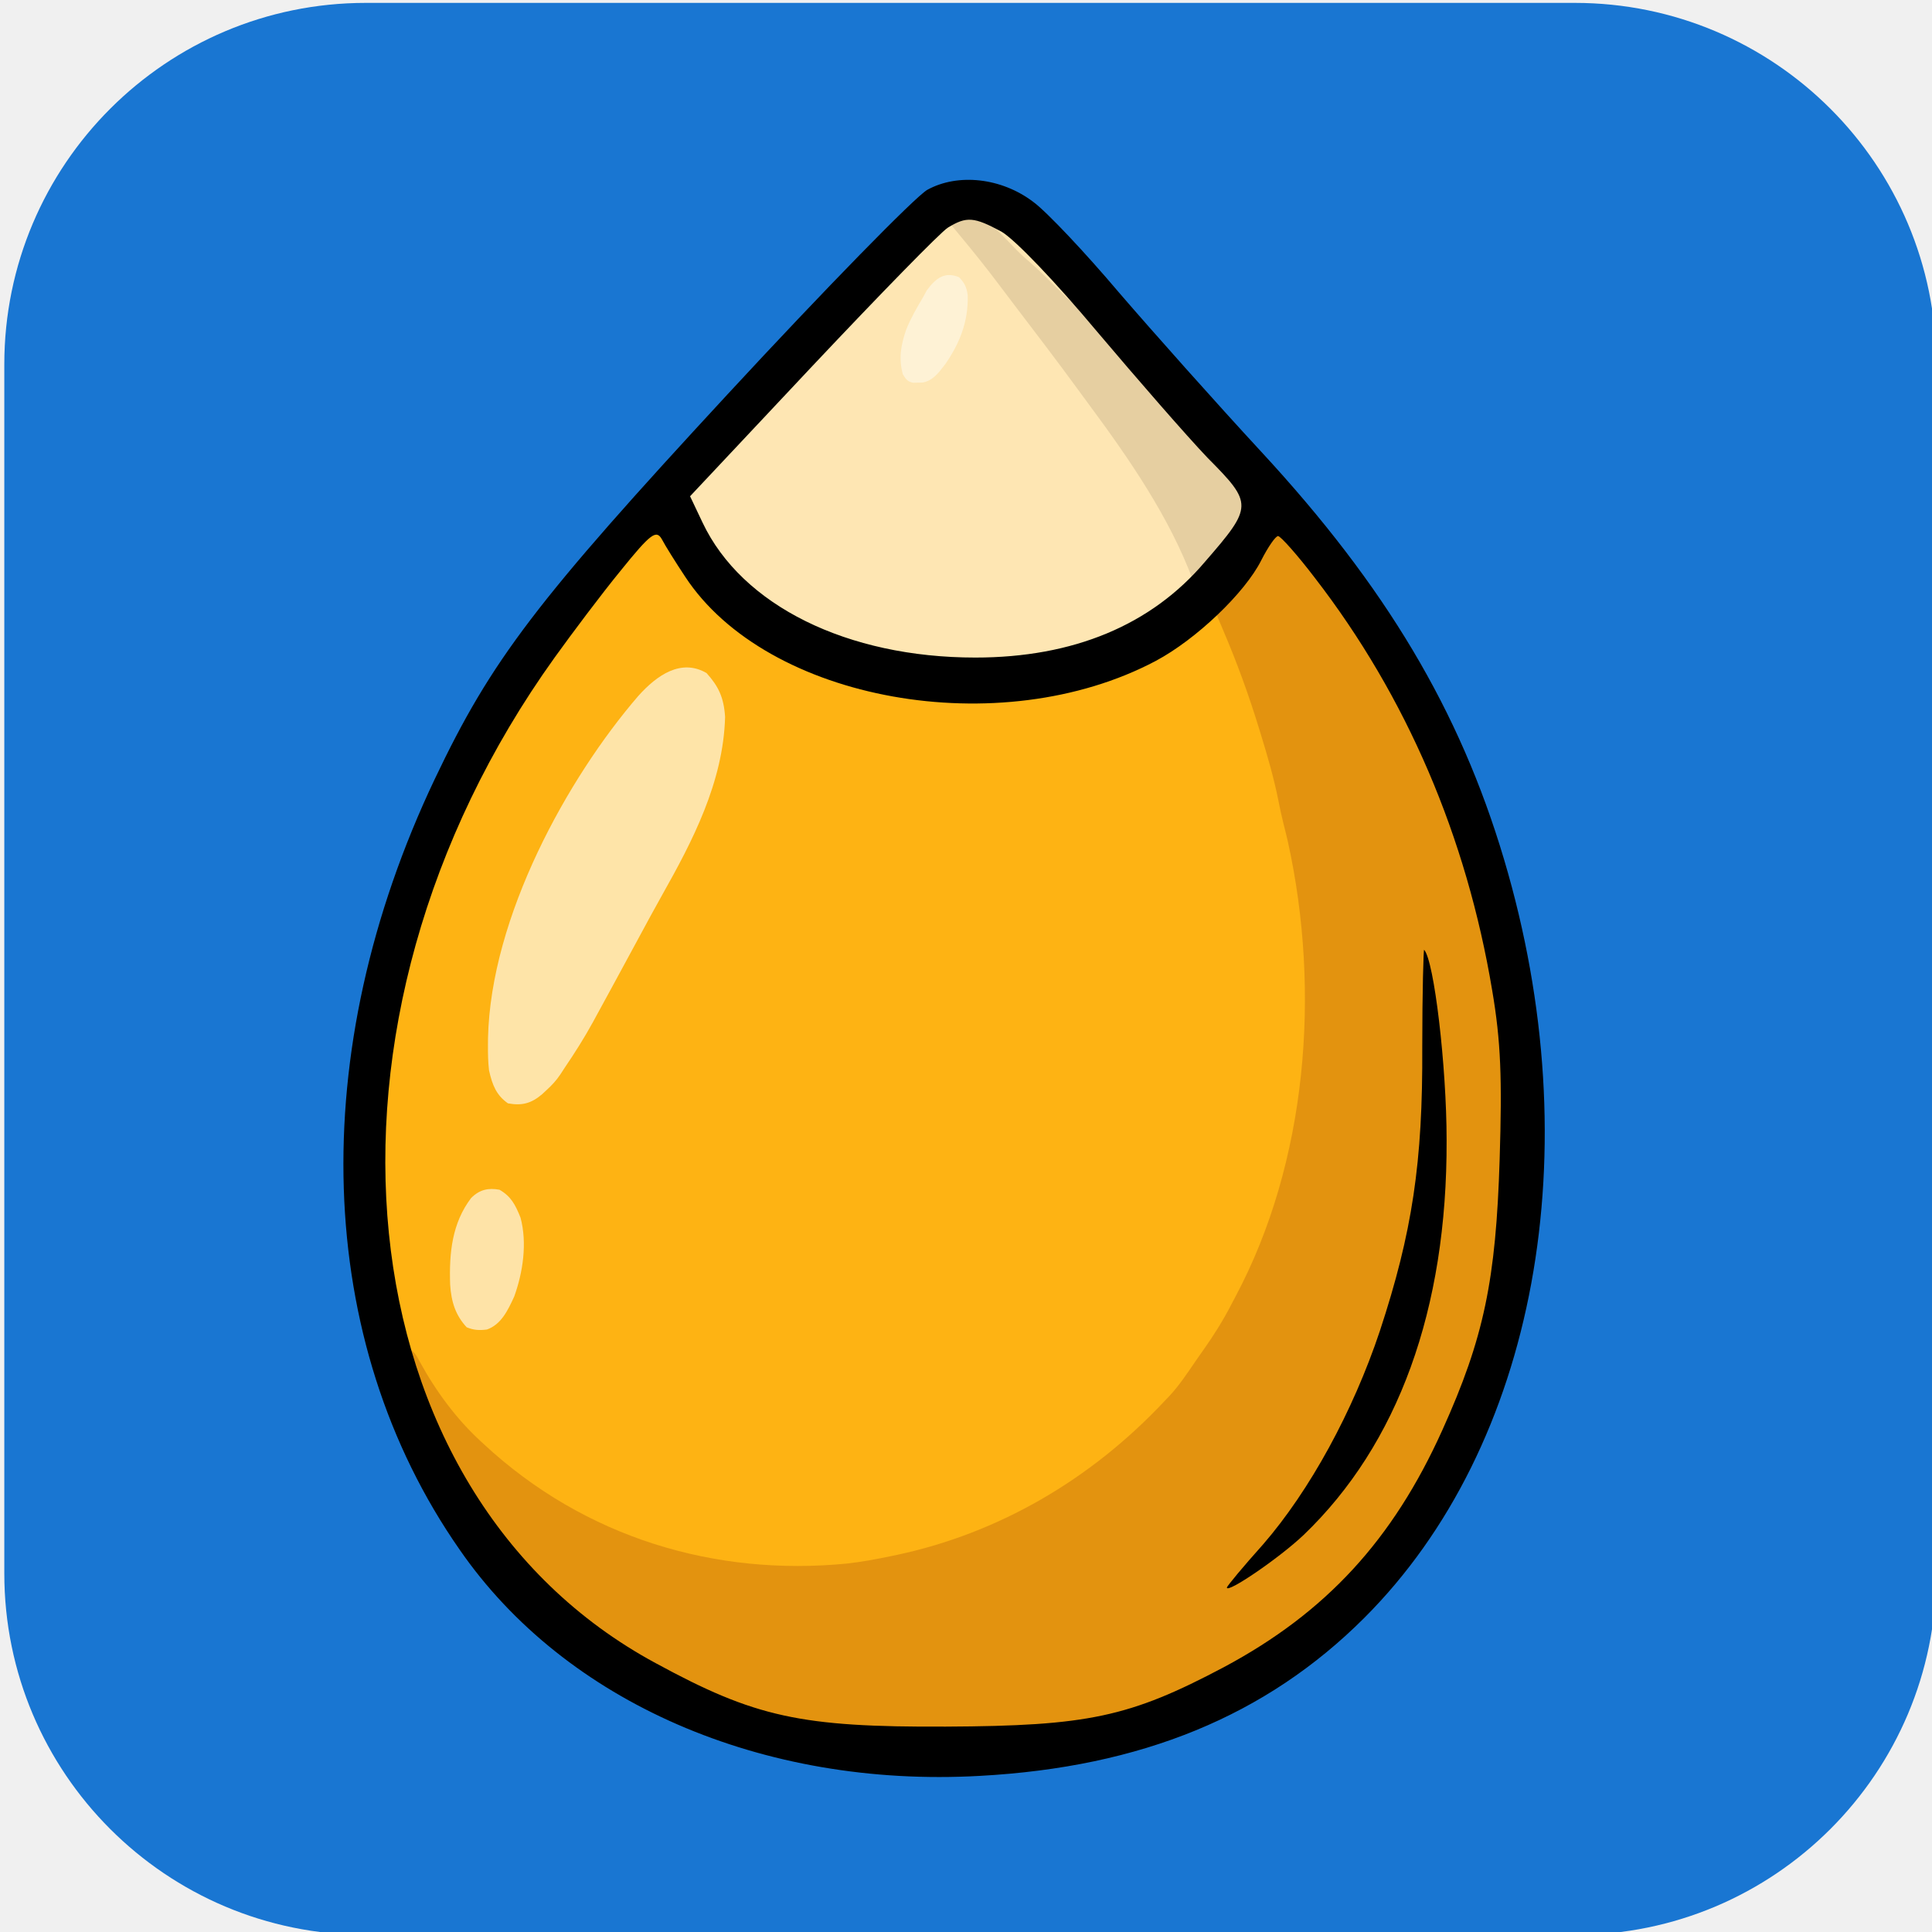
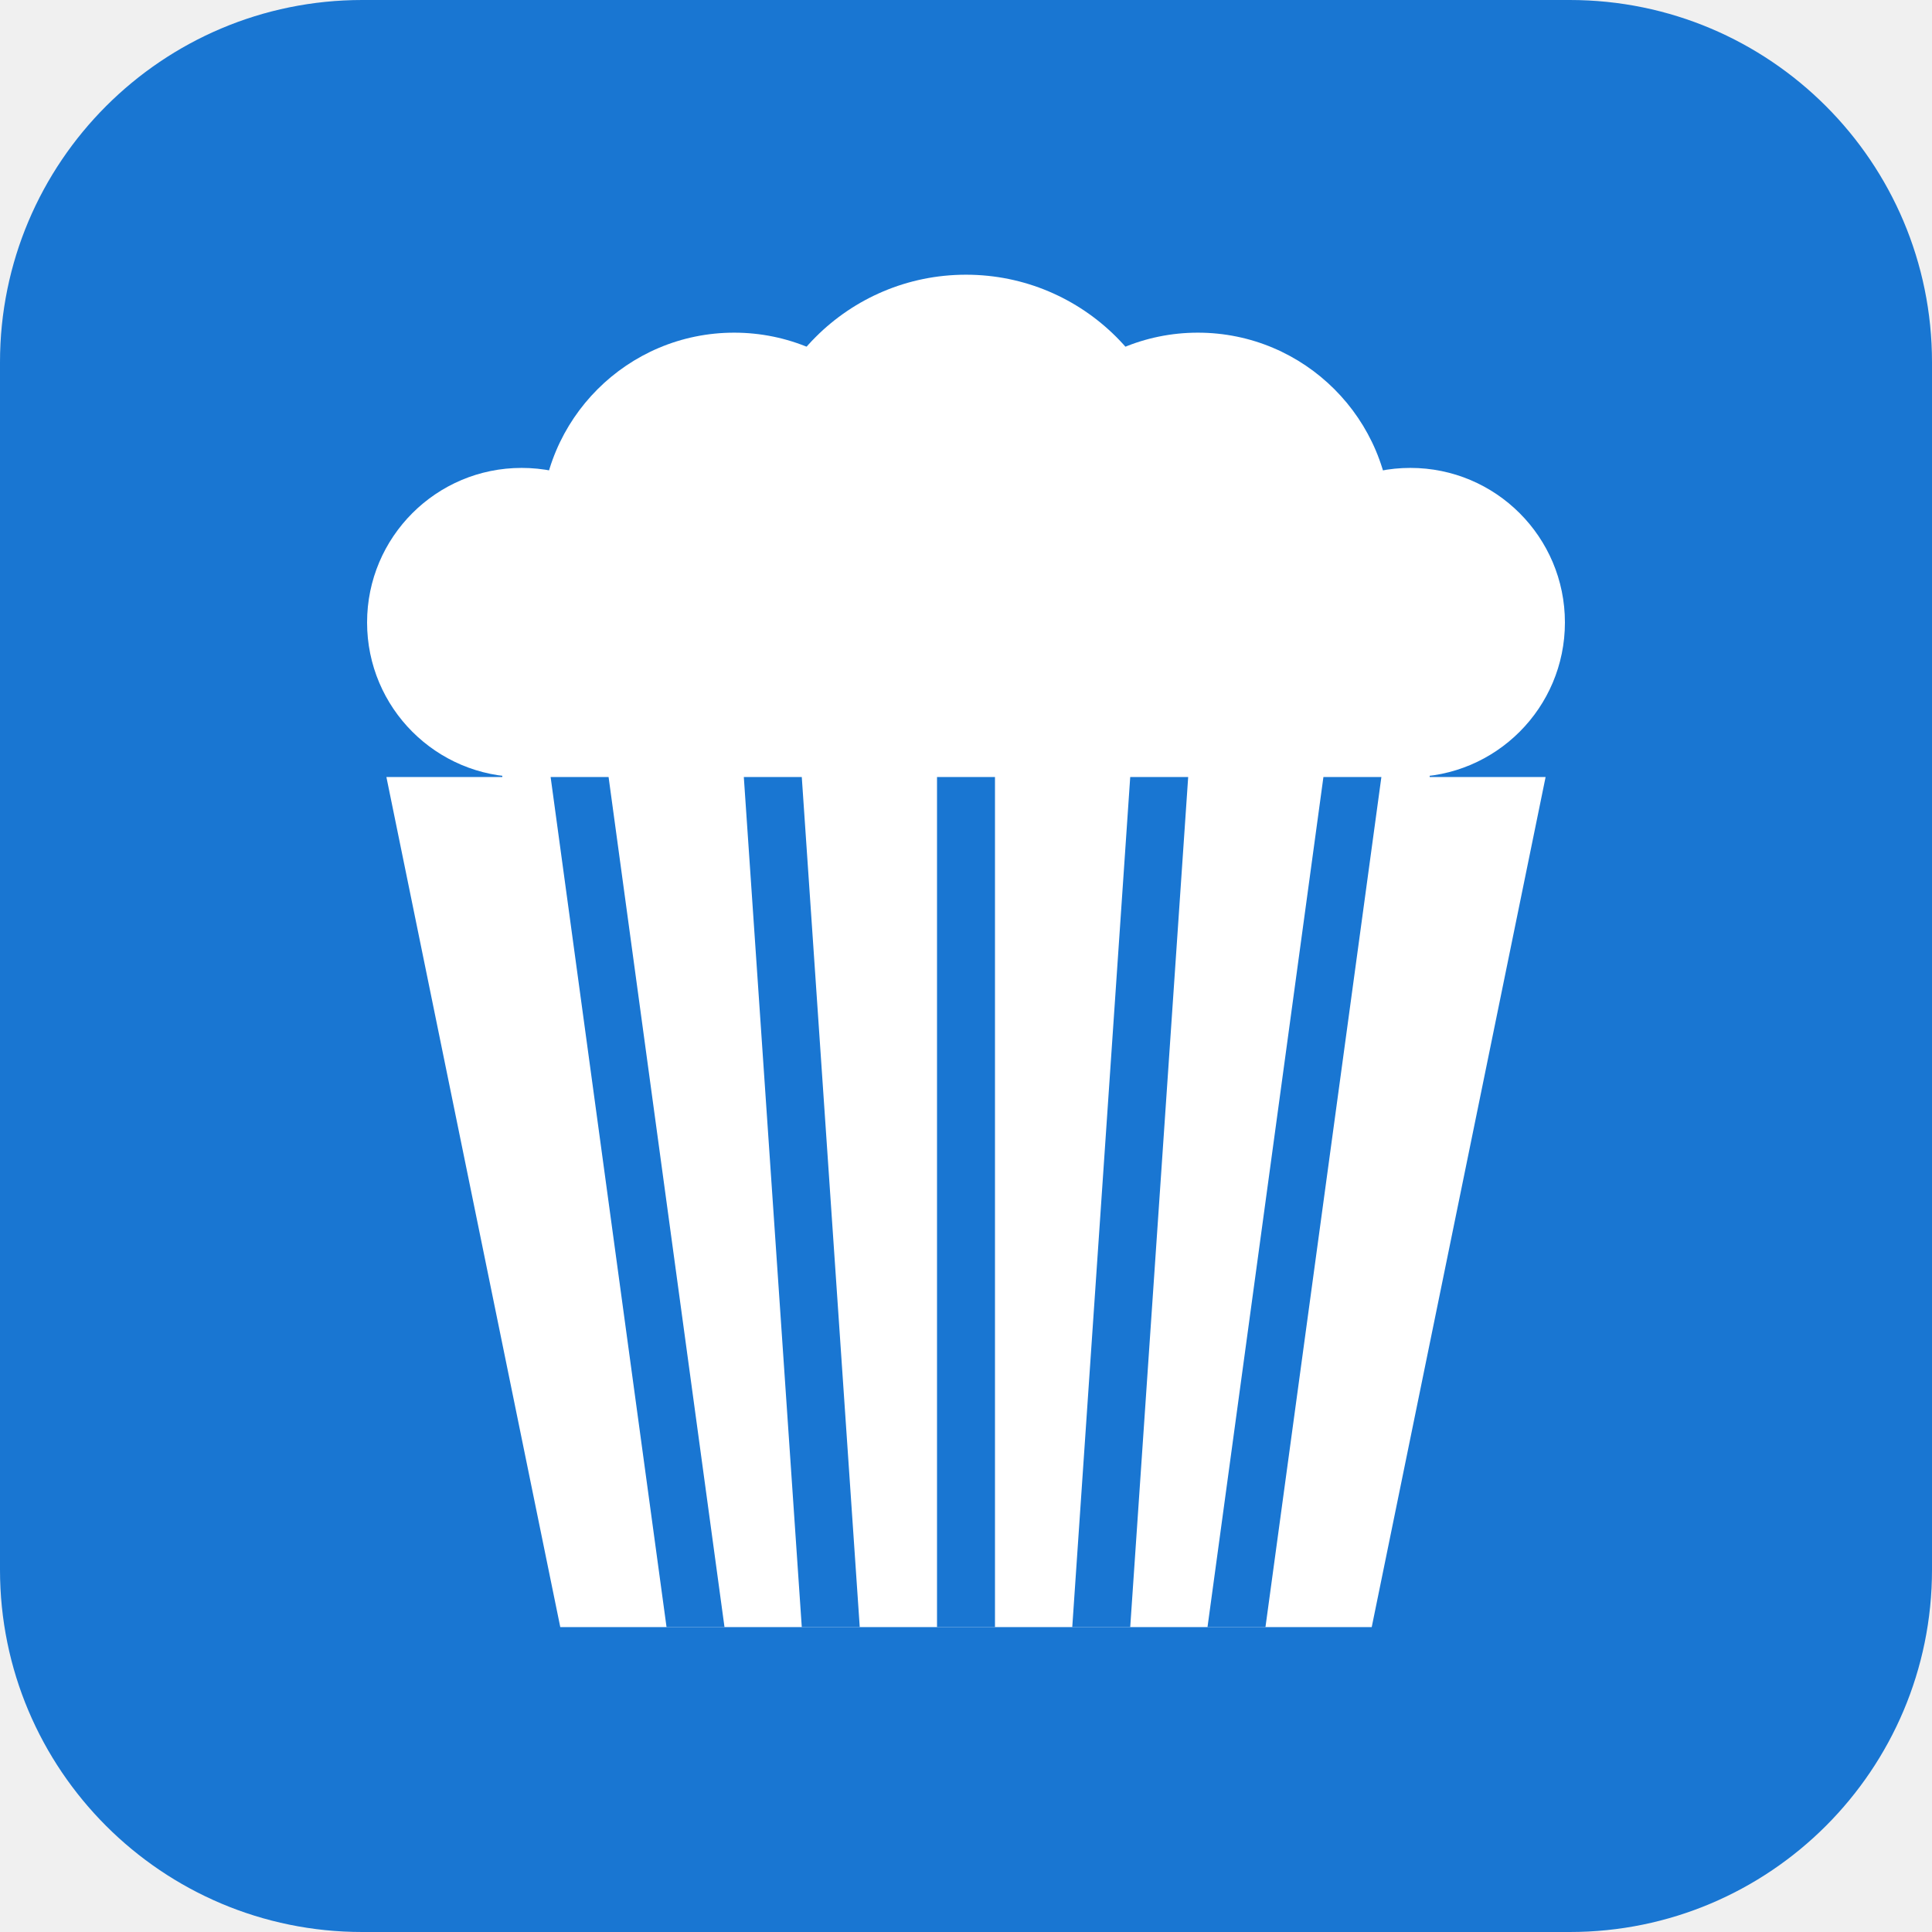
- <svg xmlns="http://www.w3.org/2000/svg" width="192" height="192" viewBox="0 0 192 192" version="1.1" id="svg23">
-   <defs id="defs1">
-     <style type="text/css" id="style1">
-         @font-face {
-           font-family: 'Kaushan';
-           src: url('/home/dm/.local/share/fonts/KaushanScript-Regular.ttf') format('truetype');
-         }
-       </style>
-   </defs>
-   <rect x="0.428" y="0.287" rx="35.925" ry="35.925" width="192" height="192" fill="#1976d2" id="rect1" style="stroke-width:1.996" />
-   <path d="m 98.5,19.572 c 0,0.129 0,0.258 0,0.39 0.152,0.019 0.304,0.037 0.461,0.055 3.106,0.698 5.631,3.565 7.792,5.892 0.091,0.098 0.182,0.195 0.276,0.296 0.26,0.28 0.517,0.562 0.775,0.844 0.151,0.165 0.302,0.331 0.458,0.501 0.327,0.407 0.327,0.407 0.327,0.797 0.178,0.064 0.357,0.129 0.54,0.195 0.266,0.323 0.52,0.658 0.766,0.999 0.573,0.778 1.157,1.496 1.817,2.188 0.425,0.458 0.811,0.949 1.203,1.441 0.672,0.832 1.365,1.642 2.058,2.453 0.187,0.219 0.373,0.439 0.56,0.659 1.573,1.857 3.201,3.653 4.845,5.437 0.101,0.11 0.203,0.22 0.307,0.334 0.295,0.32 0.59,0.64 0.886,0.959 0.13,0.141 0.13,0.141 0.262,0.285 0.488,0.525 0.99,1.023 1.51,1.51 0.734,0.689 1.424,1.416 2.11,2.16 0.124,0.134 0.248,0.268 0.375,0.405 0.259,0.281 0.518,0.561 0.777,0.842 0.394,0.428 0.789,0.854 1.185,1.281 0.253,0.274 0.506,0.549 0.76,0.823 0.117,0.126 0.234,0.252 0.354,0.382 0.511,0.556 1,1.111 1.453,1.723 0.129,0.164 0.259,0.327 0.392,0.496 0.119,0 0.238,0 0.36,0 0.022,0.167 0.022,0.167 0.047,0.337 0.173,0.574 0.446,0.861 0.832,1.297 1.372,1.601 2.592,3.343 3.784,5.104 0.215,0.314 0.215,0.314 0.562,0.673 0.196,0.322 0.386,0.648 0.574,0.975 0.53,0.912 1.084,1.798 1.664,2.674 0.284,0.446 0.284,0.446 0.557,0.99 0.132,0.213 0.132,0.213 0.268,0.431 0.178,0 0.357,0 0.54,0 0,0.257 0,0.515 0,0.78 0.138,0.355 0.138,0.355 0.345,0.702 0.077,0.137 0.153,0.275 0.232,0.417 0.085,0.15 0.17,0.3 0.257,0.454 5.292,9.635 5.292,9.635 5.292,11.689 0.119,0.064 0.238,0.129 0.36,0.195 0.129,0.387 0.254,0.776 0.368,1.168 0.166,0.567 0.343,1.13 0.523,1.693 3.072,9.622 3.072,9.622 3.072,12.155 0.119,0.065 0.238,0.129 0.36,0.195 0.089,0.481 0.089,0.481 0.158,1.158 0.105,0.975 0.225,1.943 0.373,2.911 0.032,0.207 0.062,0.414 0.094,0.627 0.061,0.4 0.123,0.799 0.186,1.199 0.588,3.938 0.69,7.932 0.677,11.913 -0.002,0.69 0,1.38 0.003,2.07 0.001,2.125 -0.034,4.162 -0.41,6.254 -0.067,0.497 -0.132,0.993 -0.194,1.491 -1.681,12.92 -6.406,26.017 -15.299,35.172 -0.141,0.153 -0.282,0.306 -0.428,0.463 -0.156,0.169 -0.312,0.338 -0.473,0.512 -0.114,0.128 -0.229,0.256 -0.346,0.389 -2.567,2.848 -5.663,5.231 -8.842,7.217 -0.121,0.075 -0.241,0.151 -0.366,0.229 -9.333,5.816 -9.333,5.816 -13.326,5.816 -0.059,0.129 -0.119,0.257 -0.18,0.39 -0.37,0.106 -0.37,0.106 -0.859,0.188 -0.756,0.135 -1.507,0.281 -2.258,0.446 -0.191,0.042 -0.382,0.084 -0.579,0.127 -0.392,0.086 -0.783,0.173 -1.175,0.259 -0.957,0.209 -1.908,0.406 -2.876,0.54 0,0.129 0,0.257 0,0.39 -0.364,-0.057 -0.727,-0.114 -1.091,-0.171 -0.365,-0.056 -0.365,-0.056 -0.711,0.171 -0.534,0.043 -1.064,0.074 -1.599,0.098 -0.251,0.012 -0.251,0.012 -0.507,0.021 -0.366,0.016 -0.732,0.032 -1.099,0.048 -0.583,0.026 -1.166,0.057 -1.749,0.088 -5.175,0.262 -10.261,-0.053 -15.404,-0.648 0,0.065 0,0.129 0,0.195 -0.297,0 -0.594,0 -0.901,0 0.059,-0.129 0.119,-0.257 0.18,-0.39 -0.123,-0.021 -0.246,-0.044 -0.372,-0.068 -6.643,-1.228 -12.894,-3.33 -18.898,-6.655 -0.946,-0.532 -0.946,-0.532 -1.988,-0.687 0,-0.193 0,-0.386 0,-0.585 -0.426,-0.323 -0.846,-0.608 -1.295,-0.89 -1.23,-0.795 -2.343,-1.666 -3.448,-2.652 -0.483,-0.432 -0.483,-0.432 -1.202,-0.358 -0.007,-0.107 -0.015,-0.215 -0.022,-0.326 -0.239,-0.684 -0.737,-1.034 -1.251,-1.478 -1.033,-0.925 -2.004,-1.897 -2.95,-2.925 -0.117,-0.126 -0.234,-0.253 -0.354,-0.383 -0.693,-0.758 -1.344,-1.539 -1.971,-2.362 -0.317,-0.347 -0.607,-0.524 -1.019,-0.716 0,-0.193 0,-0.386 0,-0.585 -0.175,-0.359 -0.175,-0.359 -0.417,-0.707 -0.077,-0.119 -0.155,-0.238 -0.234,-0.361 -0.255,-0.352 -0.255,-0.352 -0.79,-0.492 0,-0.193 0,-0.386 0,-0.585 -0.34,-0.417 -0.62,-0.726 -1.081,-0.975 -0.035,-0.209 -0.035,-0.209 -0.07,-0.422 -0.139,-0.694 -0.448,-1.207 -0.797,-1.796 -0.873,-1.518 -1.629,-3.094 -2.378,-4.686 -0.088,-0.186 -0.176,-0.373 -0.267,-0.565 -0.118,-0.251 -0.118,-0.251 -0.237,-0.507 -0.204,-0.434 -0.204,-0.434 -0.574,-0.8 -0.419,-0.68 -0.438,-1.149 -0.54,-1.95 -0.176,-0.55 -0.176,-0.55 -0.36,-0.975 -0.119,0 -0.238,0 -0.36,0 -0.059,-0.257 -0.119,-0.515 -0.18,-0.78 -0.119,0 -0.238,0 -0.36,0 0.18,-0.585 0.18,-0.585 0.36,-0.78 -0.078,-0.243 -0.078,-0.243 -0.158,-0.491 -0.1,-0.318 -0.1,-0.318 -0.203,-0.642 -0.067,-0.21 -0.134,-0.421 -0.203,-0.638 -0.158,-0.569 -0.158,-0.569 -0.158,-1.154 -0.178,-0.064 -0.357,-0.129 -0.54,-0.195 -0.214,-0.695 -0.214,-0.695 -0.36,-1.365 0.119,0 0.238,0 0.36,0 -0.089,-0.064 -0.178,-0.129 -0.27,-0.195 -0.352,-0.509 -0.29,-0.89 -0.265,-1.507 -0.009,-0.755 -0.191,-1.47 -0.365,-2.198 -0.119,0 -0.238,0 -0.36,0 -0.1,-1.145 -0.192,-2.29 -0.27,-3.437 -0.076,-1.691 -0.076,-1.691 -0.364,-3.343 -0.127,-0.641 -0.113,-1.28 -0.112,-1.932 -5.75e-4,-0.15 -0.001,-0.3 -0.002,-0.454 -0.002,-0.494 -0.002,-0.988 -0.002,-1.482 -5.02e-4,-0.343 -0.001,-0.687 -0.002,-1.03 -0.001,-0.719 -0.002,-1.438 -0.001,-2.157 2.1e-5,-0.923 -0.002,-1.846 -0.005,-2.769 -0.002,-0.709 -0.002,-1.417 -0.002,-2.126 -1.77e-4,-0.34 -10e-4,-0.681 -0.002,-1.021 -0.002,-0.475 -0.001,-0.95 -1.64e-4,-1.424 -10e-4,-0.141 -0.002,-0.283 -0.003,-0.429 0.006,-0.973 0.006,-0.973 0.407,-1.408 0.099,-0.375 0.099,-0.375 0.153,-0.807 0.023,-0.161 0.046,-0.321 0.07,-0.487 0.023,-0.168 0.045,-0.336 0.069,-0.51 0.024,-0.165 0.048,-0.33 0.073,-0.5 0.122,-0.865 0.204,-1.693 0.175,-2.571 0.119,0 0.238,0 0.36,0 0.059,-0.901 0.119,-1.802 0.18,-2.73 0.119,0 0.238,0 0.36,0 0.022,-0.304 0.022,-0.304 0.045,-0.614 0.143,-1.239 0.516,-2.414 0.856,-3.603 0.132,-0.465 0.263,-0.931 0.394,-1.397 0.087,-0.307 0.087,-0.307 0.177,-0.62 0.148,-0.585 0.248,-1.162 0.33,-1.761 0.119,0 0.238,0 0.36,0 0.024,-0.141 0.047,-0.282 0.071,-0.427 0.185,-0.93 0.511,-1.804 0.819,-2.694 0.106,-0.307 0.106,-0.307 0.214,-0.621 0.725,-2.06 1.587,-4.04 2.499,-6.01 -0.119,-0.064 -0.238,-0.129 -0.36,-0.195 0.178,0 0.357,0 0.54,0 0.039,-0.152 0.077,-0.304 0.117,-0.46 0.329,-0.961 0.79,-1.819 1.257,-2.709 0.183,-0.35 0.366,-0.7 0.547,-1.051 0.081,-0.154 0.161,-0.308 0.245,-0.466 0.203,-0.371 0.203,-0.371 0.176,-0.774 0.177,-0.198 0.358,-0.393 0.54,-0.585 0.139,-0.221 0.27,-0.446 0.395,-0.676 0.07,-0.127 0.14,-0.255 0.211,-0.386 0.107,-0.198 0.107,-0.198 0.216,-0.4 0.143,-0.262 0.286,-0.524 0.429,-0.786 0.094,-0.174 0.094,-0.174 0.19,-0.351 0.172,-0.309 0.356,-0.61 0.541,-0.911 -0.059,-0.129 -0.119,-0.257 -0.18,-0.39 0.108,-0.046 0.216,-0.093 0.328,-0.141 0.484,-0.307 0.631,-0.589 0.911,-1.114 0.618,-1.095 1.299,-2.126 2.004,-3.157 0.157,-0.23 0.157,-0.23 0.317,-0.465 0.885,-1.29 1.794,-2.558 2.716,-3.817 0.153,-0.21 0.305,-0.42 0.457,-0.63 0.079,-0.107 0.157,-0.213 0.239,-0.323 0.388,-0.538 0.692,-0.977 0.775,-1.664 0.105,-0.016 0.21,-0.028 0.318,-0.043 0.552,-0.209 0.727,-0.525 1.078,-1.03 0.734,-1.008 1.514,-1.946 2.331,-2.876 0.124,-0.141 0.248,-0.283 0.375,-0.428 0.251,-0.286 0.503,-0.573 0.755,-0.859 0.46,-0.525 0.914,-1.056 1.369,-1.586 0.871,-1.017 1.748,-2.026 2.647,-3.014 0.235,-0.259 0.235,-0.259 0.476,-0.523 0.38,-0.366 0.38,-0.366 0.74,-0.366 0.037,-0.109 0.074,-0.217 0.113,-0.329 0.272,-0.495 0.597,-0.795 1.017,-1.145 0.432,-0.39 0.818,-0.822 1.213,-1.256 0.945,-1.038 1.89,-2.056 2.915,-3.002 0.328,-0.313 0.632,-0.643 0.936,-0.983 0.473,-0.5 0.473,-0.5 0.833,-0.5 0.059,-0.193 0.119,-0.386 0.18,-0.585 0.269,-0.287 0.269,-0.287 0.617,-0.597 0.933,-0.857 1.79,-1.787 2.654,-2.724 0.173,-0.187 0.345,-0.373 0.518,-0.56 0.36,-0.389 0.719,-0.778 1.078,-1.168 0.456,-0.495 0.914,-0.989 1.371,-1.484 0.356,-0.385 0.712,-0.77 1.067,-1.155 0.249,-0.27 0.499,-0.539 0.748,-0.809 0.8,-0.869 1.574,-1.749 2.312,-2.679 0.323,-0.406 0.658,-0.798 0.998,-1.188 0.124,-0.142 0.247,-0.284 0.374,-0.43 0.124,-0.142 0.249,-0.285 0.377,-0.432 0.127,-0.146 0.255,-0.292 0.386,-0.443 0.673,-0.772 0.673,-0.772 1.011,-1.154 0.095,-0.112 0.19,-0.223 0.288,-0.338 0.253,-0.247 0.253,-0.247 0.613,-0.247 0,-0.129 0,-0.258 0,-0.39 0.629,-0.626 1.311,-1.183 1.982,-1.755 0.174,-0.159 0.174,-0.159 0.351,-0.321 2.709,-2.392 5.459,-2.87 8.837,-2.799 z M 36.167,126.438 c 0,0.322 0,0.644 0,0.975 0.059,0 0.119,0 0.18,0 0,-0.322 0,-0.644 0,-0.975 -0.059,0 -0.119,0 -0.18,0 z m 1.261,6.24 c 0.18,0.585 0.18,0.585 0.18,0.585 z m 0.18,0.78 c 0.18,0.39 0.18,0.39 0.18,0.39 z m 1.261,4.095 C 39.05,137.944 39.05,137.944 39.05,137.944 Z" fill="#feb313" id="path1-3" style="stroke-width:0.187" />
-   <path d="m 128.423,49.899 c 1.888,1.701 3.406,3.812 4.912,5.925 0.079,0.11 0.158,0.22 0.24,0.333 10.021,13.924 16.373,31.154 17.897,48.97 0.013,0.155 0.026,0.31 0.041,0.47 0.089,1.112 0.126,2.223 0.149,3.339 0.007,0.245 0.01,0.489 0.016,0.741 0.246,13.872 -1.959,28.009 -8.706,39.886 -0.195,0.344 -0.195,0.344 -0.394,0.695 -2.985,5.121 -6.695,9.885 -11.13,13.482 -0.123,0.102 -0.247,0.204 -0.374,0.309 -7.282,6.002 -15.609,9.515 -24.493,11.171 -0.171,0.032 -0.341,0.064 -0.517,0.097 -3.703,0.64 -7.42,0.776 -11.16,0.763 -0.223,-2.3e-4 -0.445,-5.1e-4 -0.674,-0.001 -3.557,-0.007 -7.053,-0.145 -10.579,-0.7 -0.196,-0.031 -0.393,-0.061 -0.595,-0.093 -8.296,-1.347 -16.744,-4.542 -23.587,-10.064 -0.114,-0.092 -0.228,-0.184 -0.345,-0.278 -3.99,-3.239 -7.695,-6.885 -10.613,-11.36 -0.162,-0.243 -0.324,-0.487 -0.486,-0.731 -3.409,-5.178 -6.83,-11.702 -7.826,-18.102 0.078,-0.5 0.078,-0.5 0.189,-0.846 0.714,0.311 0.956,0.695 1.334,1.428 1.602,2.932 3.658,5.706 6.034,7.882 0.098,0.091 0.196,0.182 0.297,0.276 10.115,9.395 23.099,13.17 36.099,11.895 1.483,-0.167 2.948,-0.434 4.412,-0.744 0.304,-0.063 0.304,-0.063 0.614,-0.127 10.033,-2.154 19.207,-7.426 26.591,-15.32 0.123,-0.127 0.247,-0.254 0.374,-0.385 1.042,-1.104 1.89,-2.402 2.761,-3.673 0.253,-0.366 0.509,-0.73 0.766,-1.092 0.996,-1.409 1.896,-2.857 2.702,-4.413 0.136,-0.263 0.274,-0.524 0.413,-0.785 7.103,-13.338 8.496,-30.247 5.207,-45.188 -0.143,-0.619 -0.295,-1.235 -0.452,-1.85 -0.187,-0.732 -0.339,-1.469 -0.486,-2.212 -0.453,-2.264 -1.081,-4.441 -1.757,-6.632 -0.058,-0.189 -0.115,-0.377 -0.175,-0.572 -1.029,-3.356 -2.207,-6.587 -3.576,-9.788 -0.087,-0.207 -0.173,-0.413 -0.263,-0.625 -0.119,-0.279 -0.119,-0.279 -0.24,-0.563 -0.174,-0.513 -0.174,-0.513 -0.174,-1.359 0.347,-0.379 0.347,-0.379 0.827,-0.767 2.952,-2.534 4.9,-5.82 6.73,-9.39 z" fill="#e3930f" id="path3-3" style="stroke-width:0.2" />
-   <g transform="matrix(0.06203289,0,0,-0.06707184,-4.620576,205.5276)" fill="#000000" stroke="none" id="g4">
-     <path d="m 1683.488,2772.785 c 39.36,-22.8 74.525,-54.666 103.703,-89.46 5.428,-6.31 11.14,-12.125 17.08,-17.953 10.061,-9.915 19.343,-20.296 28.559,-30.996 8.282,-9.463 16.781,-18.718 25.298,-27.968 10.031,-10.9 20.005,-21.828 29.663,-33.062 16.728,-19.296 34.357,-37.785 51.832,-56.4 5.949,-6.37 11.87,-12.763 17.777,-19.173 28.211,-30.547 57.158,-60.27 86.587,-89.641 7.344,-7.333 14.67,-14.685 21.994,-22.038 4.759,-4.761 9.519,-9.521 14.279,-14.28 2.143,-2.152 4.286,-4.304 6.494,-6.521 14.692,-14.631 29.963,-28.426 45.706,-41.914 -8.709,-46.36 -42.422,-87.683 -74.053,-121.298 -2.942,-3.214 -5.884,-6.428 -8.915,-9.74 -89.296,-93.841 -226.997,-138.009 -354.15,-142.857 -16.919,-0.412 -33.828,-0.45 -50.751,-0.344 -10.3,0.054 -20.596,10e-5 -30.896,-0.064 -58.757,-0.065 -115.846,6.458 -172.957,20.545 -3.488,0.854 -6.976,1.708 -10.57,2.588 -114.134,29.099 -217.87,89.695 -280.514,192.284 -23.655,40.026 -23.655,40.026 -23.628,56.898 4.984,12.972 13.806,20.752 23.759,30.206 1.993,1.943 3.986,3.885 6.038,5.886 12.274,11.884 24.858,23.327 37.878,34.388 9.938,8.797 19.114,18.323 28.348,27.85 6.409,6.253 12.841,12.005 19.65,17.789 20.207,17.652 38.953,36.807 57.888,55.798 4.055,4.057 8.111,8.114 12.167,12.17 8.461,8.465 16.917,16.936 25.368,25.411 10.77,10.8 21.554,21.584 32.343,32.364 8.366,8.363 16.725,16.733 25.081,25.106 3.971,3.977 7.944,7.952 11.92,11.924 18.731,18.721 37.284,37.432 54.493,57.589 8.022,9.287 16.561,18.04 25.167,26.782 1.821,1.85 3.643,3.701 5.519,5.607 3.819,3.869 7.643,7.733 11.472,11.593 3.846,3.889 7.676,7.792 11.492,11.711 45.584,46.812 100.816,91.486 168.877,59.22 z" fill="#fee6b3" id="path4" style="stroke-width:3.368" />
-     <path d="m 1573.938,2777.222 c 50.017,-5.726 97.615,-52.968 128.685,-82.916 6.886,-6.468 14.113,-12.443 21.635,-18.424 12.656,-10.108 24.333,-20.692 35.926,-31.601 10.418,-9.648 21.11,-19.084 31.824,-28.515 12.619,-11.113 25.166,-22.255 37.315,-33.708 21.043,-19.673 43.219,-38.523 65.202,-57.502 7.484,-6.495 14.933,-13.013 22.363,-19.548 35.488,-31.143 71.903,-61.448 108.923,-91.393 9.239,-7.477 18.454,-14.972 27.668,-22.468 5.986,-4.854 11.974,-9.707 17.963,-14.56 2.696,-2.194 5.391,-4.388 8.169,-6.648 18.482,-14.917 37.693,-28.981 57.497,-42.733 -2.671,-11.589 -5.74,-20.805 -12.72,-31.172 -1.724,-2.562 -3.448,-5.123 -5.225,-7.763 -1.851,-2.668 -3.702,-5.336 -5.609,-8.085 -1.895,-2.743 -3.789,-5.487 -5.742,-8.313 -36.807,-52.233 -36.807,-52.233 -59.328,-61.331 -11.93,-4.857 -19.608,-11.715 -28.88,-19.457 -3.384,-2.808 -6.768,-5.615 -10.255,-8.508 -2.555,-2.152 -5.109,-4.304 -7.741,-6.522 -7.615,9.267 -11.503,17.122 -15.658,27.607 -37.419,93.654 -102.163,180.483 -167.948,262.591 -6.165,7.702 -12.287,15.424 -18.385,23.161 -32.063,40.596 -65.18,80.629 -98.222,120.703 -8.546,10.371 -17.055,20.761 -25.501,31.186 -20.971,25.855 -42.831,51.086 -65.373,76.059 -15.628,17.35 -30.521,35.024 -45.051,52.991 2.795,0 5.589,0 8.469,0 0,2.267 0,4.535 0,6.87 z" fill="#e6cfa1" id="path8" style="stroke-width:3.814" />
-     <path d="M 1560,2783 C 1541,2773 1397,2637 1240,2480 934,2174 862,2087 771,1910 563,1505 577,1078 811,768 980,542 1296,415 1644,433 c 259,13 459,89 616,234 276,255 363,692 224,1124 -71,221 -190,405 -389,604 -72,72 -174,178 -228,236 -53,58 -115,119 -137,134 -51,36 -121,43 -170,18 z m 119,-62 c 22,-12 87,-75 153,-148 64,-70 143,-154 177,-187 73,-68 73,-72 -4,-154 -86,-94 -211,-142 -368,-142 -205,0 -374,77 -437,200 l -20,39 196,193 c 108,106 205,198 217,205 30,17 42,16 86,-6 z m -507,-511 c 131,-185 505,-247 754,-125 65,32 143,101 169,149 11,20 23,36 27,36 4,0 31,-28 59,-62 147,-176 243,-384 284,-611 14,-76 16,-131 12,-250 -6,-179 -25,-265 -92,-402 -79,-162 -186,-270 -350,-351 -151,-74 -218,-87 -445,-88 -233,-1 -306,14 -465,94 -505,252 -581,950 -162,1490 28,36 75,94 106,129 48,55 57,61 66,46 5,-9 22,-34 37,-55 z" id="path1" />
-     <path d="m 2353,1513 c 1,-171 -16,-275 -68,-421 -43,-119 -112,-236 -187,-316 -32,-33 -58,-62 -58,-64 0,-9 83,43 123,78 151,134 230,334 229,585 0,109 -20,266 -36,282 -1,2 -3,-63 -3,-144 z" id="path3" />
-     <path d="m 1610.8,2653.613 c 8.338,-8.048 12.135,-13.903 13.967,-26.536 1.427,-40.006 -13.87,-72.881 -35.847,-102.259 -11.052,-13.475 -20.441,-24.852 -36.814,-27.423 -2.45,-0.015 -4.899,-0.029 -7.423,-0.044 -2.458,-0.063 -4.916,-0.127 -7.448,-0.192 -8.55,1.723 -11.227,4.722 -16.466,12.721 -6.818,24.06 -2.889,43.128 5.338,65.72 7.459,17.191 16.946,32.391 26.816,47.753 2.122,3.589 4.244,7.177 6.431,10.874 15.138,18.921 29.325,27.732 51.447,19.385 z" fill="#fef2d5" id="path10" style="stroke-width:3.487" />
-     <path d="m 1206.433,2067.023 c 19.029,-19.682 27.603,-35.749 29.676,-64.953 -2.74,-96.901 -53.003,-185.237 -100.326,-263.035 -13.205,-21.728 -26.032,-43.729 -38.873,-65.726 -12.292,-21.046 -24.628,-42.061 -36.96,-63.077 -1.284,-2.19 -2.569,-4.38 -3.893,-6.637 -8.426,-14.361 -16.887,-28.695 -25.362,-43.02 -2.095,-3.571 -4.191,-7.141 -6.35,-10.82 -13.998,-23.58 -29.165,-45.675 -45.214,-67.548 -3.498,-4.973 -3.498,-4.973 -7.066,-10.046 -6.586,-9.031 -13.283,-15.616 -21.557,-22.666 -3.803,-3.284 -3.803,-3.284 -7.682,-6.634 -17.93,-14.013 -32.885,-17.017 -54.616,-13.37 -18.269,11.885 -24.977,26.748 -30.307,48.95 -1.522,12.36 -1.767,24.482 -1.684,36.948 0.02,3.451 0.043,6.902 0.066,10.458 4.221,180.347 127.802,386.1 240.654,507.154 30.035,31.068 68.826,55.947 109.495,34.021 z" fill="#fee4a8" id="path5" style="stroke-width:3.561" />
-     <path d="m 874.74,1301.468 c 18.271,-9.822 25.157,-21.667 33.674,-41.42 10.927,-37.877 3.761,-81.179 -10.102,-116.728 -10.726,-21.78 -21.452,-41.669 -43.777,-48.95 -12.173,-1.433 -20.813,-1.028 -32.412,3.295 -17.553,17.562 -24.628,37.036 -26.479,63.159 -1.818,48.044 3.377,91.425 33.543,128.333 13.801,12.827 27.962,15.311 45.553,12.311 z" fill="#fee3a7" id="path9" style="stroke-width:3.561" />
+ <svg xmlns="http://www.w3.org/2000/svg" width="64" height="64" viewBox="0 0 64 64" role="img" aria-label="Kernelworx mark — popcorn bucket">
+   <rect width="64" height="64" rx="12" fill="#1976d2" />
+   <g transform="translate(32 31.5) scale(1.28) translate(-32 -31.5)">
+     <circle cx="20.5" cy="23" r="4" fill="#ffffff" />
+     <circle cx="26" cy="20.5" r="5" fill="#ffffff" />
+     <circle cx="32" cy="19.5" r="5.5" fill="#ffffff" />
+     <circle cx="38" cy="20.5" r="5" fill="#ffffff" />
+     <circle cx="43.5" cy="23" r="4" fill="#ffffff" />
+     <rect x="20" y="24" width="24" height="3.5" fill="#ffffff" />
+     <path d="M17 27h30l-4.5 22h-21z" fill="#ffffff" />
+     <path d="M21.25 27L24.25 49h1.5L22.75 27z" fill="#1976d2" />
+     <path d="M26.25 27L27.75 49h1.5L27.75 27z" fill="#1976d2" />
+     <path d="M31.25 27h1.5v22h-1.5z" fill="#1976d2" />
+     <path d="M36.25 27L34.75 49h1.5L37.75 27z" fill="#1976d2" />
+     <path d="M41.25 27L38.25 49h1.5L42.75 27z" fill="#1976d2" />
  </g>
</svg>
